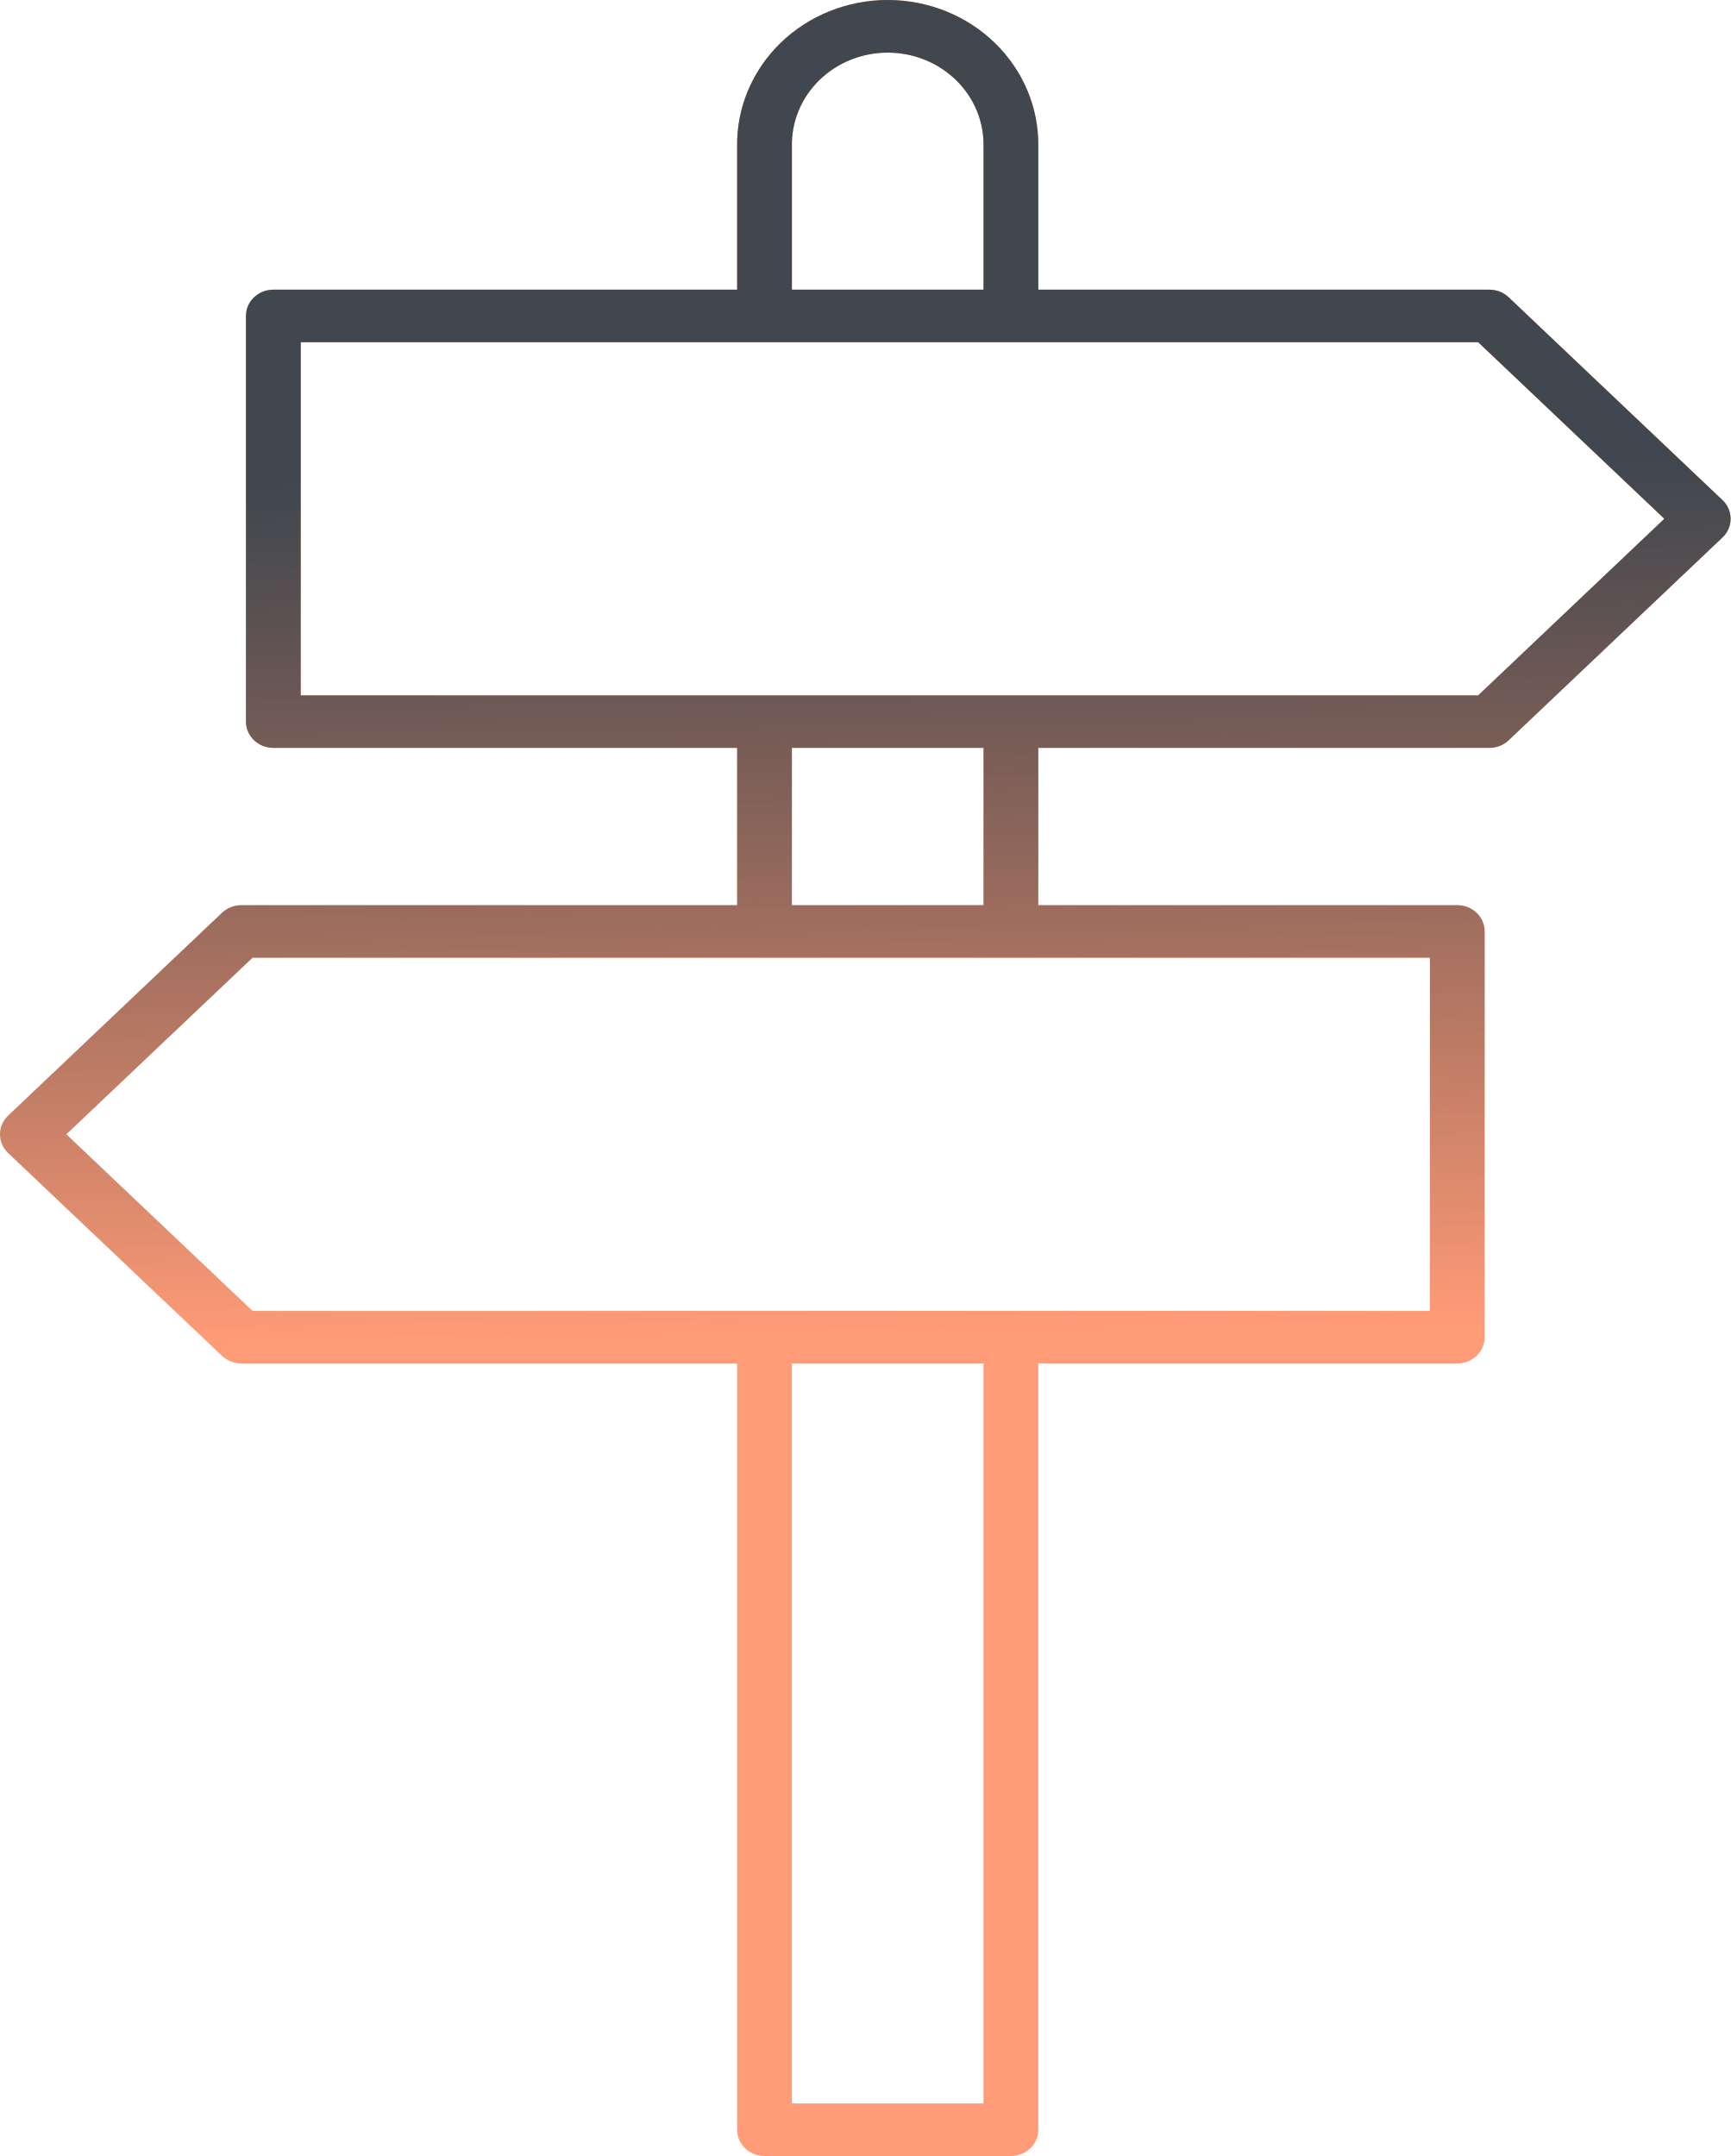
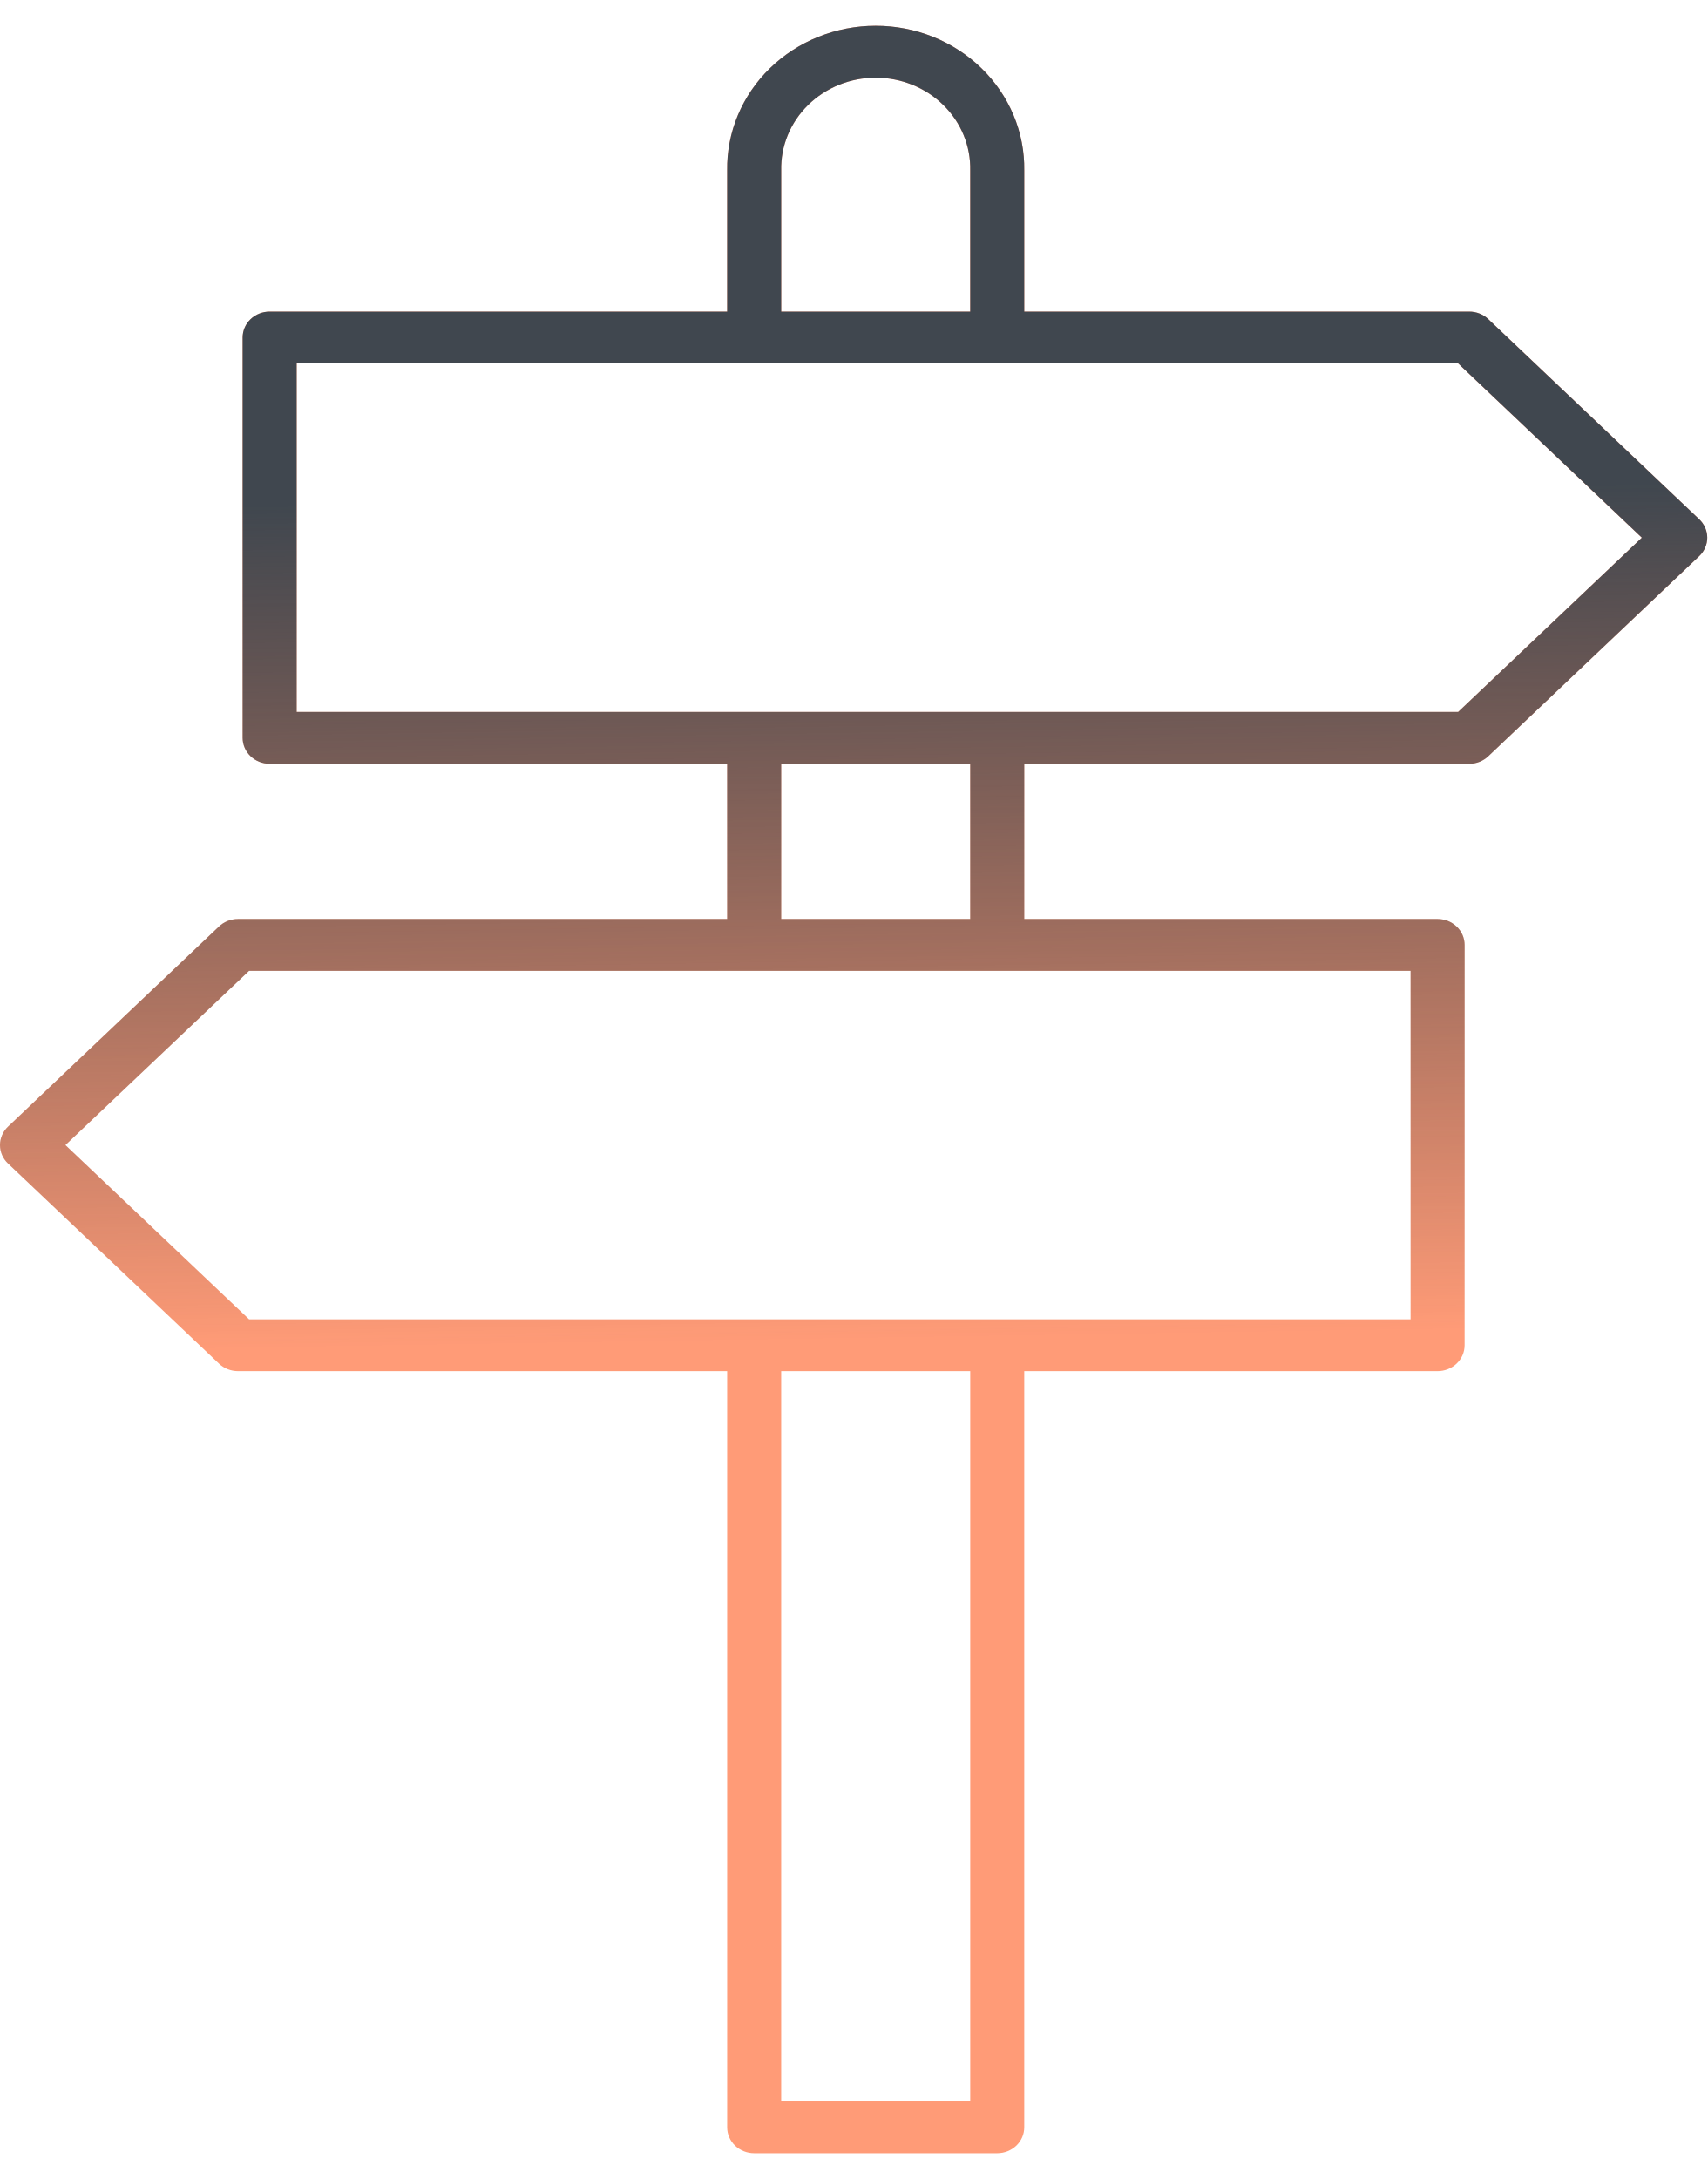
- <svg xmlns="http://www.w3.org/2000/svg" width="183" height="228" viewBox="0 0 183 228" fill="none">
+ <svg xmlns="http://www.w3.org/2000/svg" width="163" height="208" viewBox="0 0 183 228" fill="none">
  <path d="M159.526 31.435C158.984 30.921 158.253 30.633 157.491 30.633H109.79V15.5C109.82 13.476 109.431 11.465 108.645 9.586C107.858 7.707 106.691 5.996 105.209 4.554C103.727 3.111 101.962 1.966 100.015 1.184C98.067 0.403 95.978 0 93.867 0C91.756 0 89.667 0.403 87.72 1.184C85.772 1.966 84.007 3.111 82.525 4.554C81.044 5.996 79.876 7.707 79.089 9.586C78.303 11.465 77.914 13.476 77.945 15.5V30.633H28.904C28.136 30.633 27.399 30.925 26.856 31.446C26.313 31.967 26.008 32.674 26.008 33.41V76.314C26.008 77.05 26.313 77.757 26.856 78.278C27.399 78.799 28.136 79.091 28.904 79.091H77.945V95.725H25.511C24.749 95.725 24.018 96.014 23.476 96.528L0.86 117.979C0.587 118.238 0.371 118.545 0.224 118.884C0.076 119.223 0 119.587 0 119.955C0 120.322 0.076 120.686 0.224 121.025C0.371 121.364 0.587 121.672 0.86 121.93L23.476 143.382C24.018 143.896 24.749 144.184 25.511 144.184H77.945V225.222C77.945 225.959 78.251 226.665 78.793 227.186C79.336 227.707 80.073 228 80.841 228H106.894C107.662 228 108.399 227.707 108.942 227.186C109.485 226.665 109.79 225.959 109.79 225.222V144.184H154.097C154.865 144.184 155.601 143.891 156.144 143.37C156.687 142.849 156.992 142.143 156.992 141.406V98.503C156.992 97.766 156.687 97.06 156.144 96.539C155.601 96.018 154.865 95.725 154.097 95.725H109.79V79.091H157.489C158.251 79.091 158.983 78.803 159.525 78.289L182.14 56.837C182.413 56.579 182.629 56.271 182.776 55.932C182.924 55.593 183 55.229 183 54.862C183 54.495 182.924 54.131 182.776 53.792C182.629 53.453 182.413 53.145 182.14 52.887L159.526 31.435ZM83.737 15.5C83.707 14.206 83.947 12.919 84.443 11.715C84.939 10.511 85.681 9.414 86.624 8.489C87.568 7.564 88.695 6.828 89.939 6.326C91.183 5.824 92.518 5.566 93.868 5.566C95.217 5.566 96.553 5.824 97.797 6.326C99.041 6.828 100.167 7.564 101.111 8.489C102.055 9.414 102.796 10.511 103.292 11.715C103.788 12.919 104.028 14.206 103.999 15.5V30.633H83.737V15.5ZM103.999 222.444H83.736V144.184H103.999V222.444ZM151.201 138.628H26.701L7.012 119.955L26.701 101.281H151.203L151.201 138.628ZM103.999 95.725H83.736V79.091H103.999V95.725ZM156.3 73.536H31.799V36.188H156.301L175.989 54.862L156.3 73.536Z" fill="#FF9B77" />
  <path d="M159.526 31.435C158.984 30.921 158.253 30.633 157.491 30.633H109.79V15.5C109.82 13.476 109.431 11.465 108.645 9.586C107.858 7.707 106.691 5.996 105.209 4.554C103.727 3.111 101.962 1.966 100.015 1.184C98.067 0.403 95.978 0 93.867 0C91.756 0 89.667 0.403 87.72 1.184C85.772 1.966 84.007 3.111 82.525 4.554C81.044 5.996 79.876 7.707 79.089 9.586C78.303 11.465 77.914 13.476 77.945 15.5V30.633H28.904C28.136 30.633 27.399 30.925 26.856 31.446C26.313 31.967 26.008 32.674 26.008 33.41V76.314C26.008 77.05 26.313 77.757 26.856 78.278C27.399 78.799 28.136 79.091 28.904 79.091H77.945V95.725H25.511C24.749 95.725 24.018 96.014 23.476 96.528L0.86 117.979C0.587 118.238 0.371 118.545 0.224 118.884C0.076 119.223 0 119.587 0 119.955C0 120.322 0.076 120.686 0.224 121.025C0.371 121.364 0.587 121.672 0.86 121.93L23.476 143.382C24.018 143.896 24.749 144.184 25.511 144.184H77.945V225.222C77.945 225.959 78.251 226.665 78.793 227.186C79.336 227.707 80.073 228 80.841 228H106.894C107.662 228 108.399 227.707 108.942 227.186C109.485 226.665 109.79 225.959 109.79 225.222V144.184H154.097C154.865 144.184 155.601 143.891 156.144 143.37C156.687 142.849 156.992 142.143 156.992 141.406V98.503C156.992 97.766 156.687 97.06 156.144 96.539C155.601 96.018 154.865 95.725 154.097 95.725H109.79V79.091H157.489C158.251 79.091 158.983 78.803 159.525 78.289L182.14 56.837C182.413 56.579 182.629 56.271 182.776 55.932C182.924 55.593 183 55.229 183 54.862C183 54.495 182.924 54.131 182.776 53.792C182.629 53.453 182.413 53.145 182.14 52.887L159.526 31.435ZM83.737 15.5C83.707 14.206 83.947 12.919 84.443 11.715C84.939 10.511 85.681 9.414 86.624 8.489C87.568 7.564 88.695 6.828 89.939 6.326C91.183 5.824 92.518 5.566 93.868 5.566C95.217 5.566 96.553 5.824 97.797 6.326C99.041 6.828 100.167 7.564 101.111 8.489C102.055 9.414 102.796 10.511 103.292 11.715C103.788 12.919 104.028 14.206 103.999 15.5V30.633H83.737V15.5ZM103.999 222.444H83.736V144.184H103.999V222.444ZM151.201 138.628H26.701L7.012 119.955L26.701 101.281H151.203L151.201 138.628ZM103.999 95.725H83.736V79.091H103.999V95.725ZM156.3 73.536H31.799V36.188H156.301L175.989 54.862L156.3 73.536Z" fill="url(#paint0_linear)" />
  <defs>
    <linearGradient id="paint0_linear" x1="92" y1="6" x2="95.5" y2="228" gradientUnits="userSpaceOnUse">
      <stop offset="0.2" stop-color="#40474F" />
      <stop offset="0.607" stop-color="#2C3138" stop-opacity="0" />
    </linearGradient>
  </defs>
</svg>
